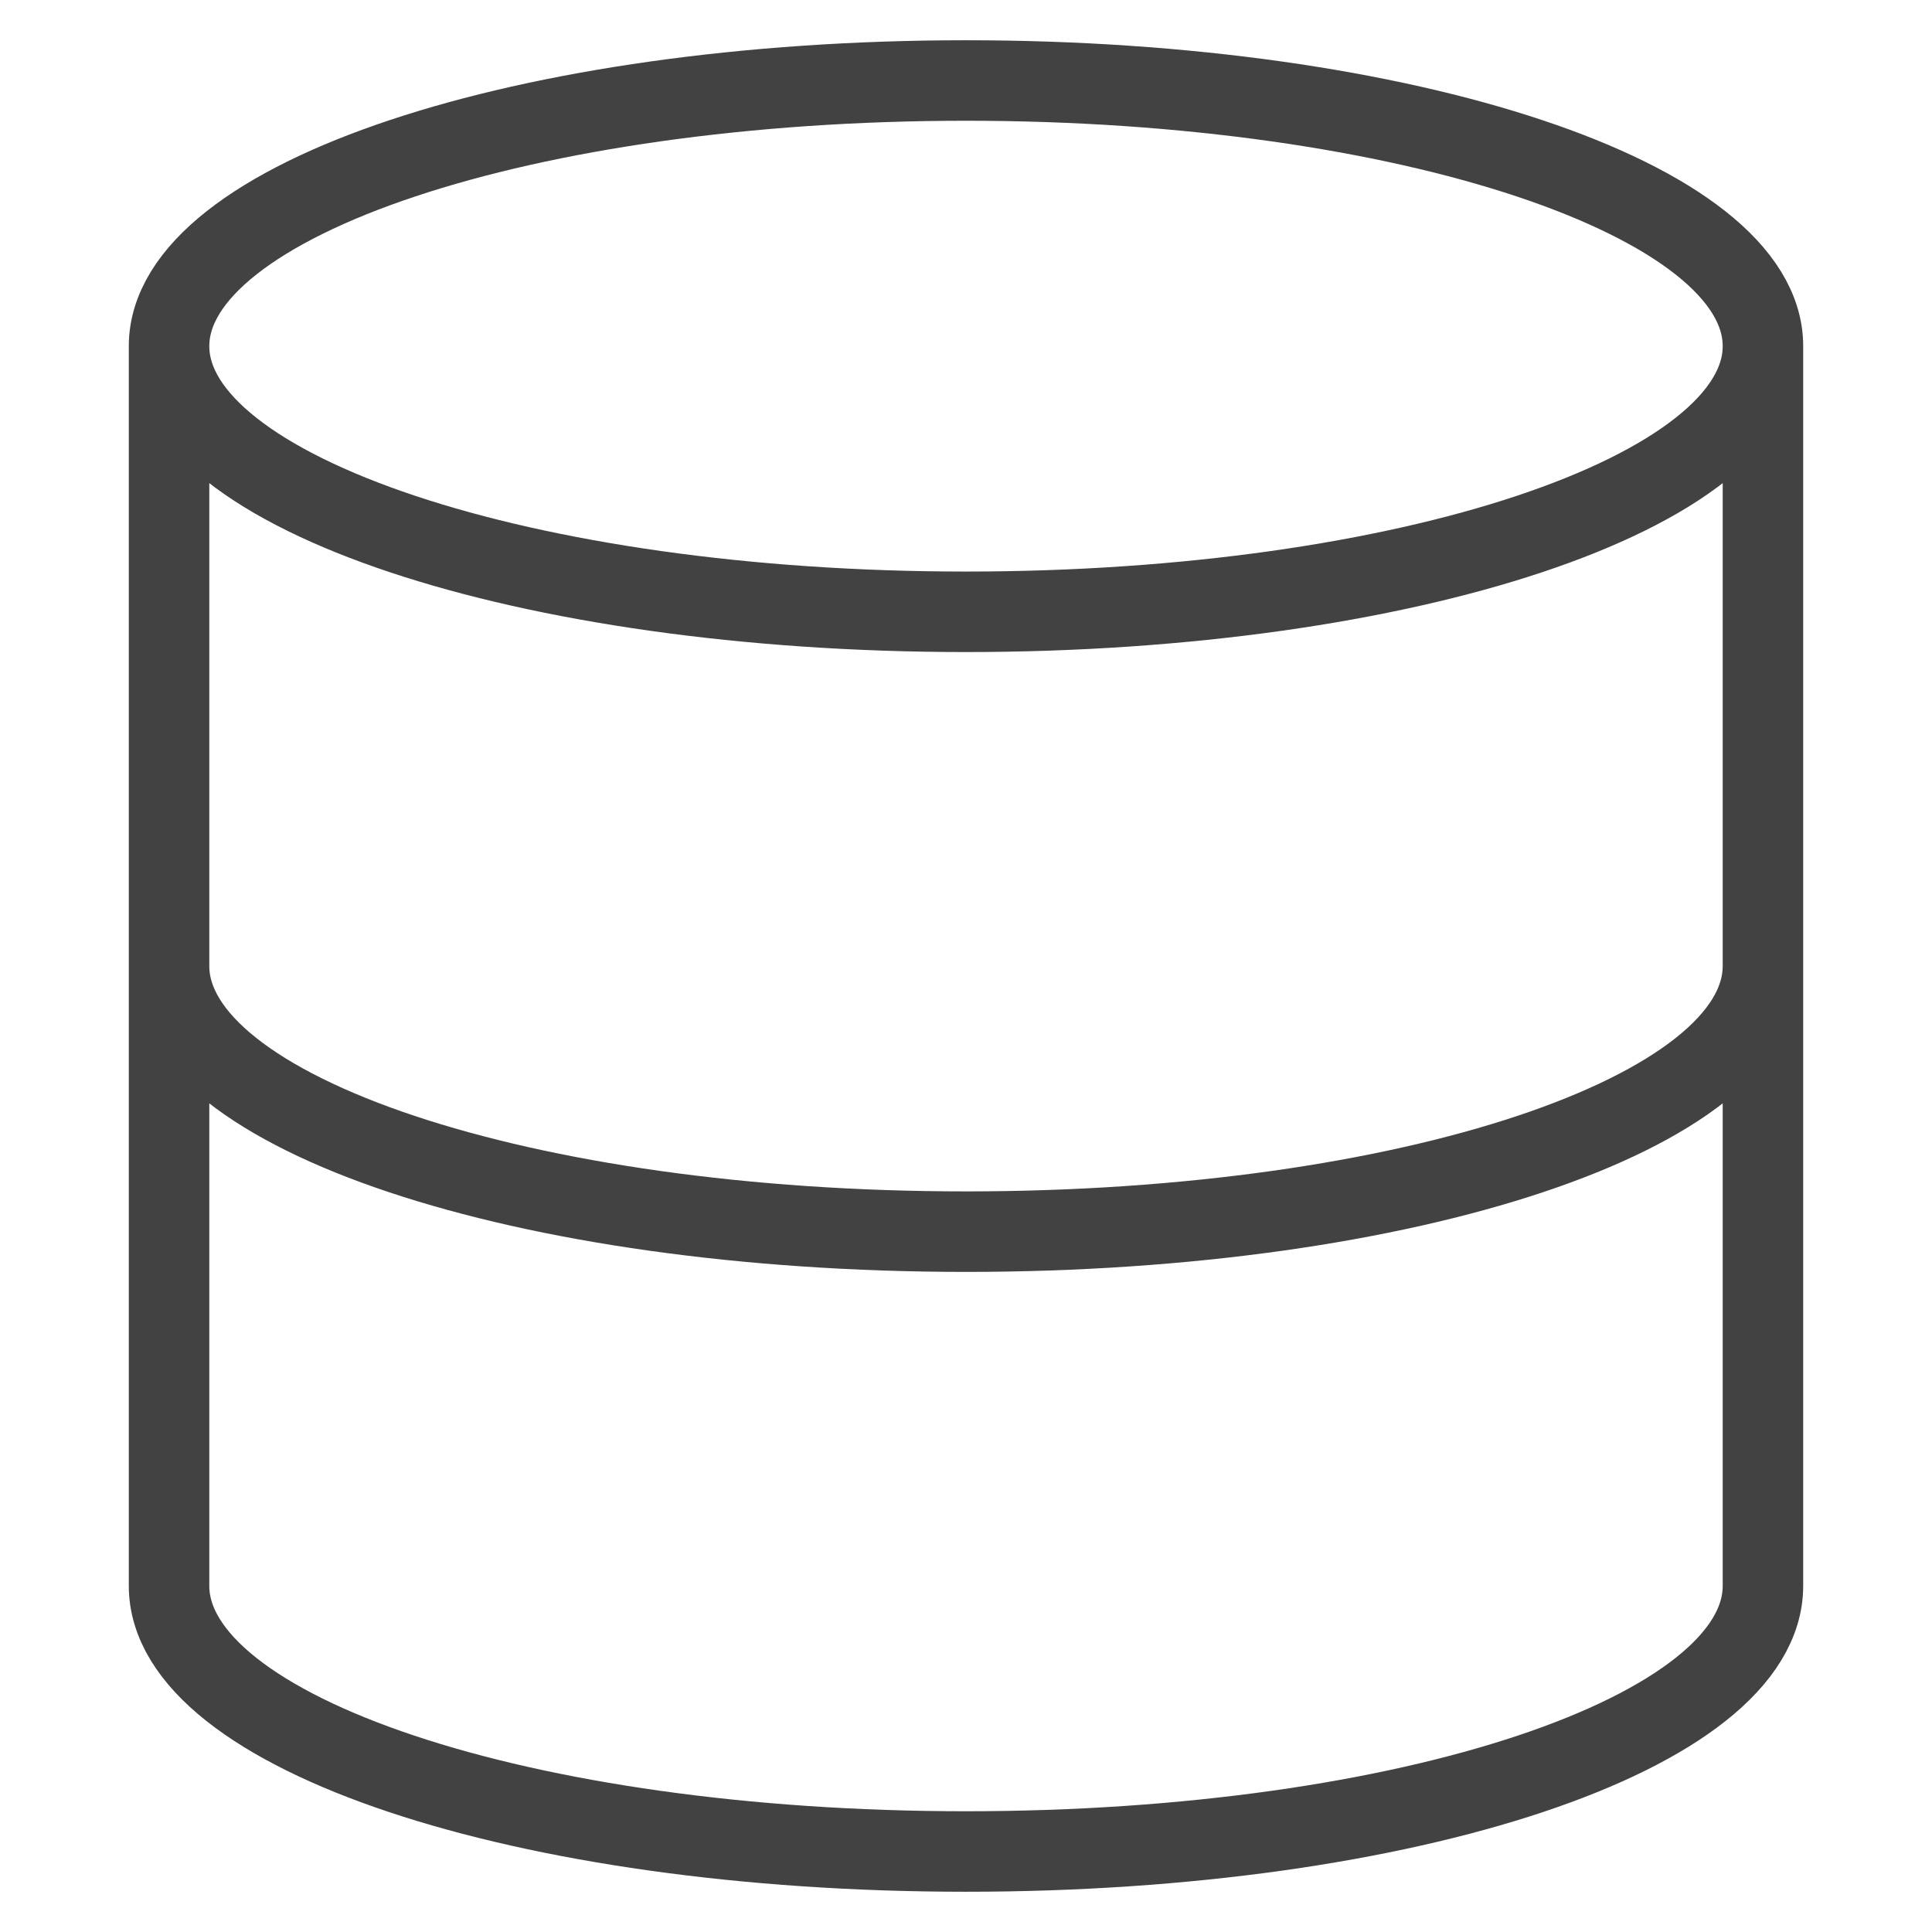
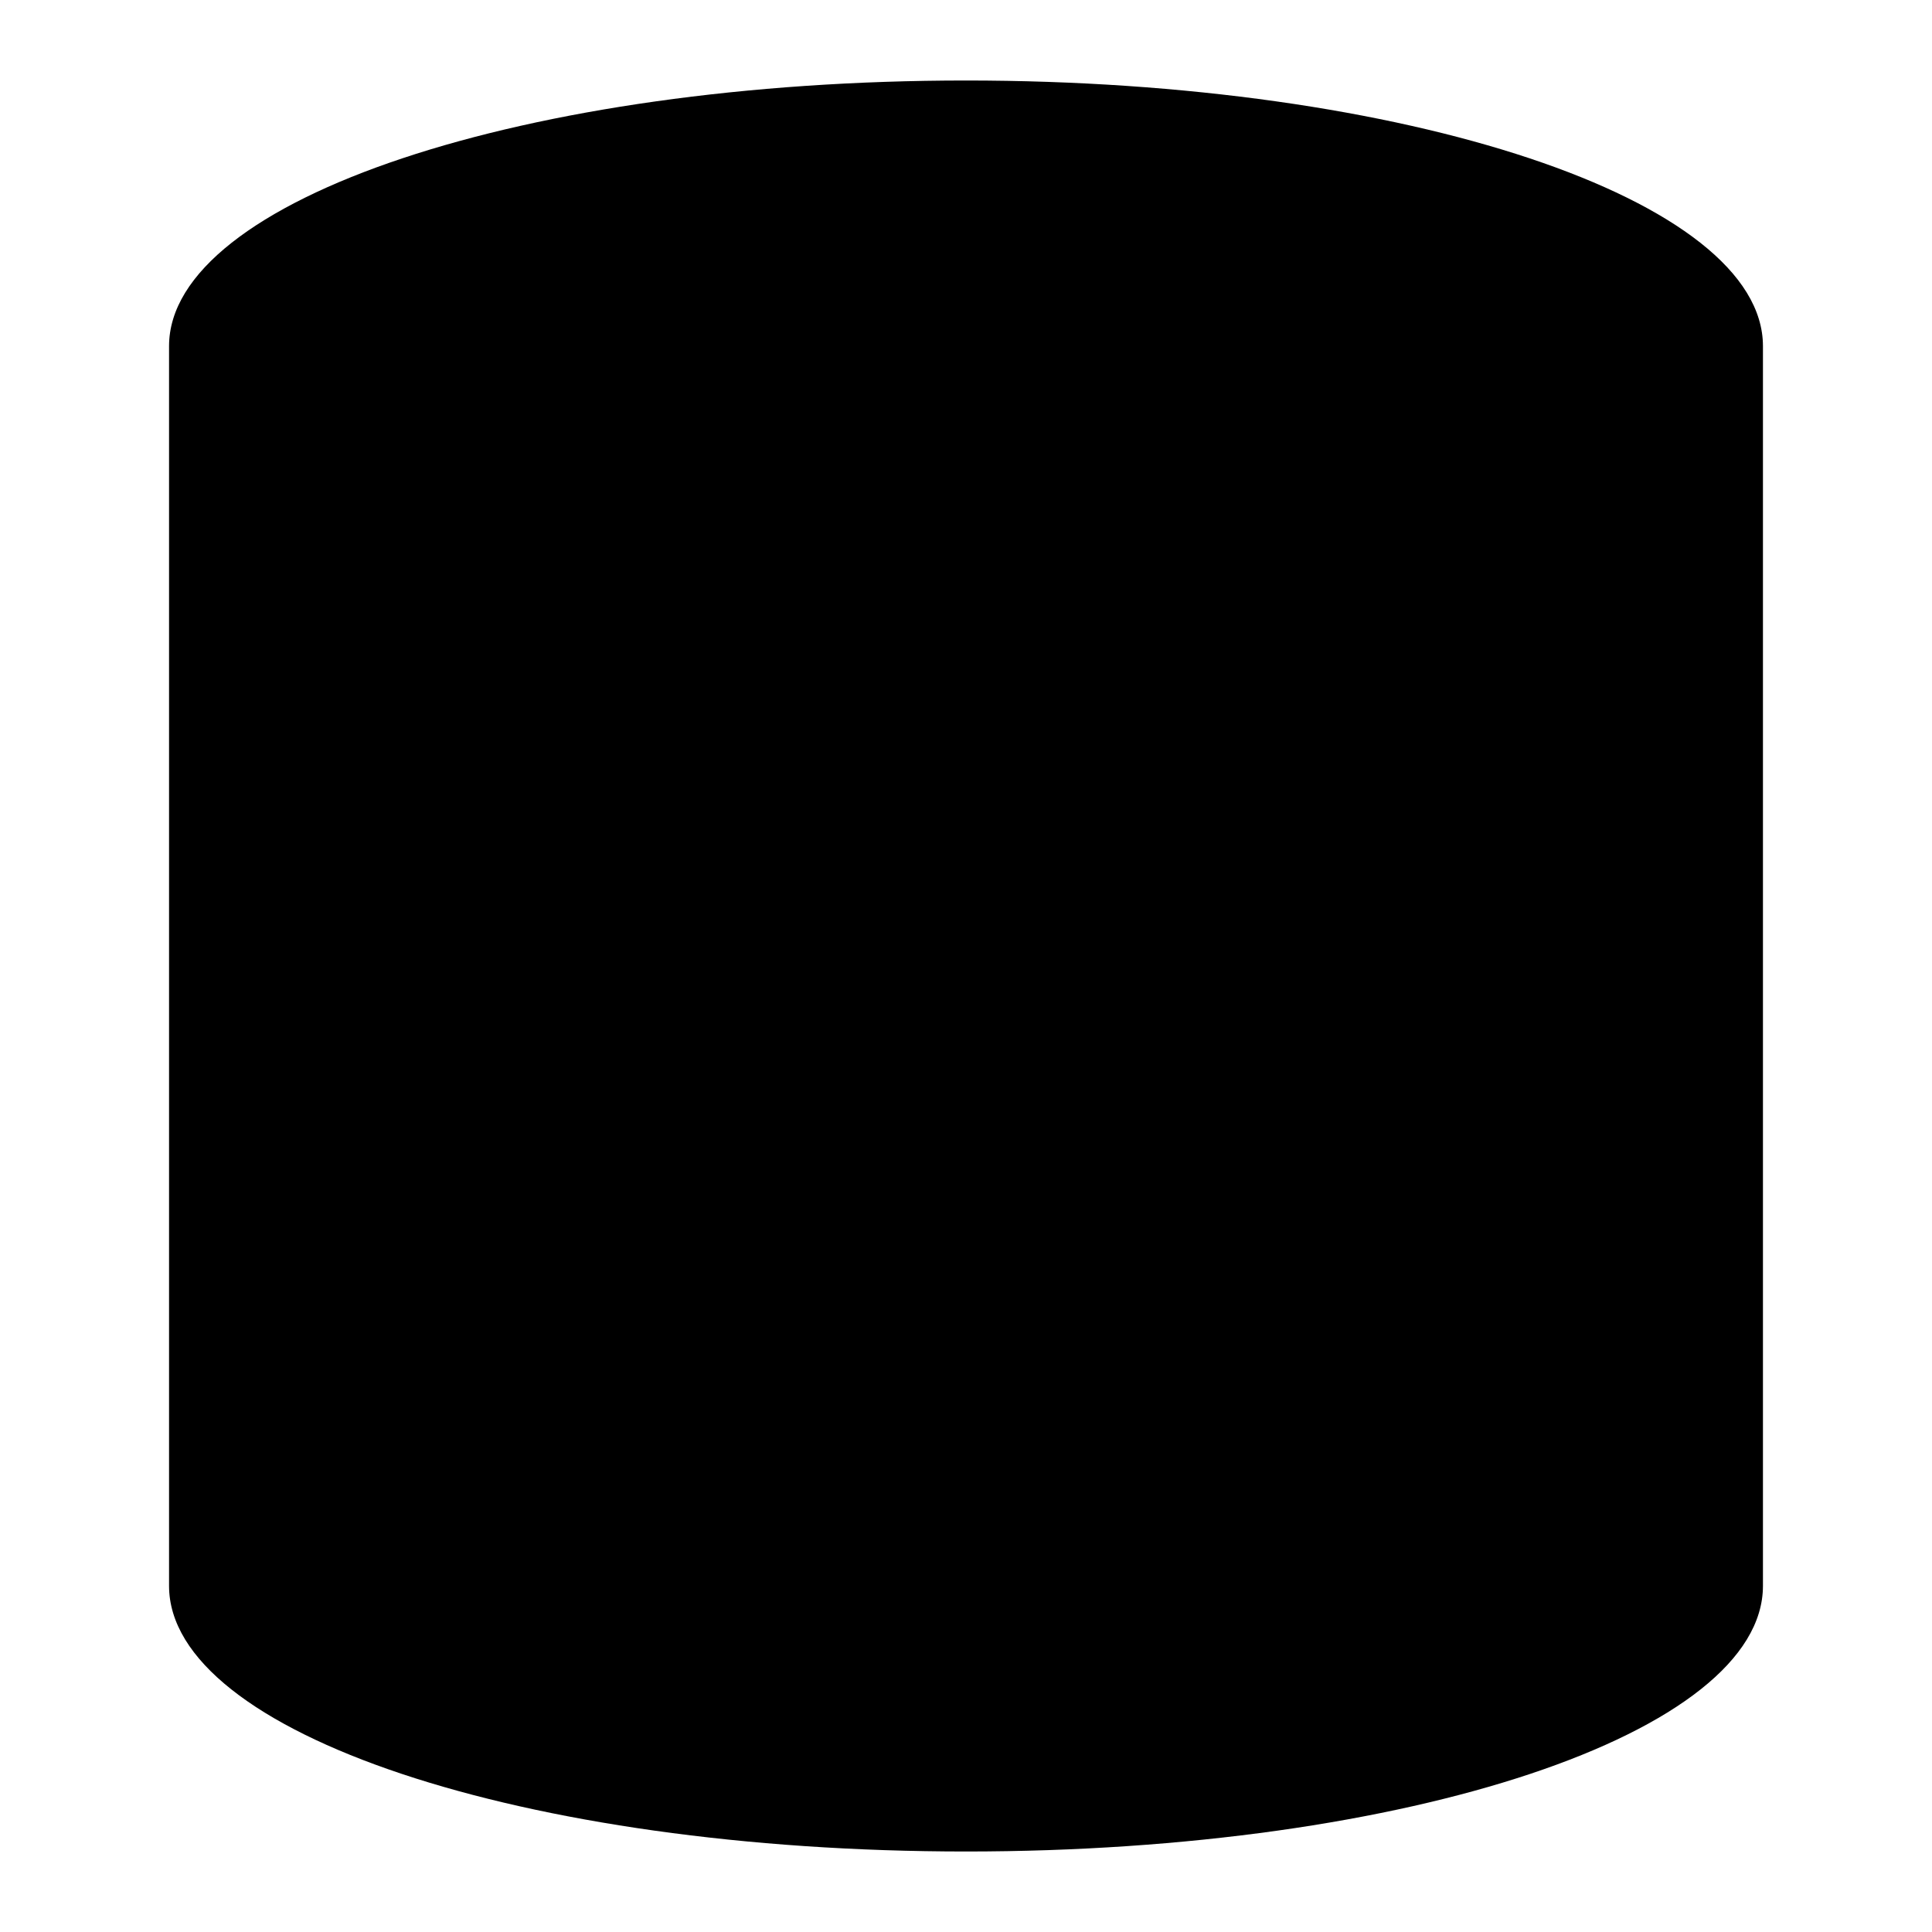
- <svg xmlns="http://www.w3.org/2000/svg" width="24" height="24" viewBox="0 0 24 24" fill="none">
-   <path d="M21.9 4.3C21.9 6.123 17.468 7.6 12 7.6C6.532 7.6 2.1 6.123 2.1 4.3M21.9 4.3C21.9 2.477 17.468 1 12 1C6.532 1 2.1 2.477 2.1 4.3M21.9 4.3V19.7C21.9 21.526 17.5 23 12 23C6.5 23 2.1 21.526 2.1 19.7V4.3M21.9 12C21.9 13.826 17.5 15.3 12 15.3C6.5 15.3 2.1 13.826 2.1 12" stroke="#424242" stroke-linecap="round" stroke-linejoin="round" />
+ <svg xmlns="http://www.w3.org/2000/svg" width="24" height="24" viewBox="0 0 24 24">
+   <path d="M21.9 4.3C21.9 6.123 17.468 7.6 12 7.6C6.532 7.6 2.1 6.123 2.1 4.3M21.9 4.3C21.9 2.477 17.468 1 12 1C6.532 1 2.1 2.477 2.1 4.3M21.9 4.3V19.7C21.9 21.526 17.5 23 12 23C6.5 23 2.1 21.526 2.1 19.7V4.3M21.9 12C21.9 13.826 17.5 15.3 12 15.3C6.5 15.3 2.1 13.826 2.1 12" stroke-linecap="round" stroke-linejoin="round" />
</svg>
